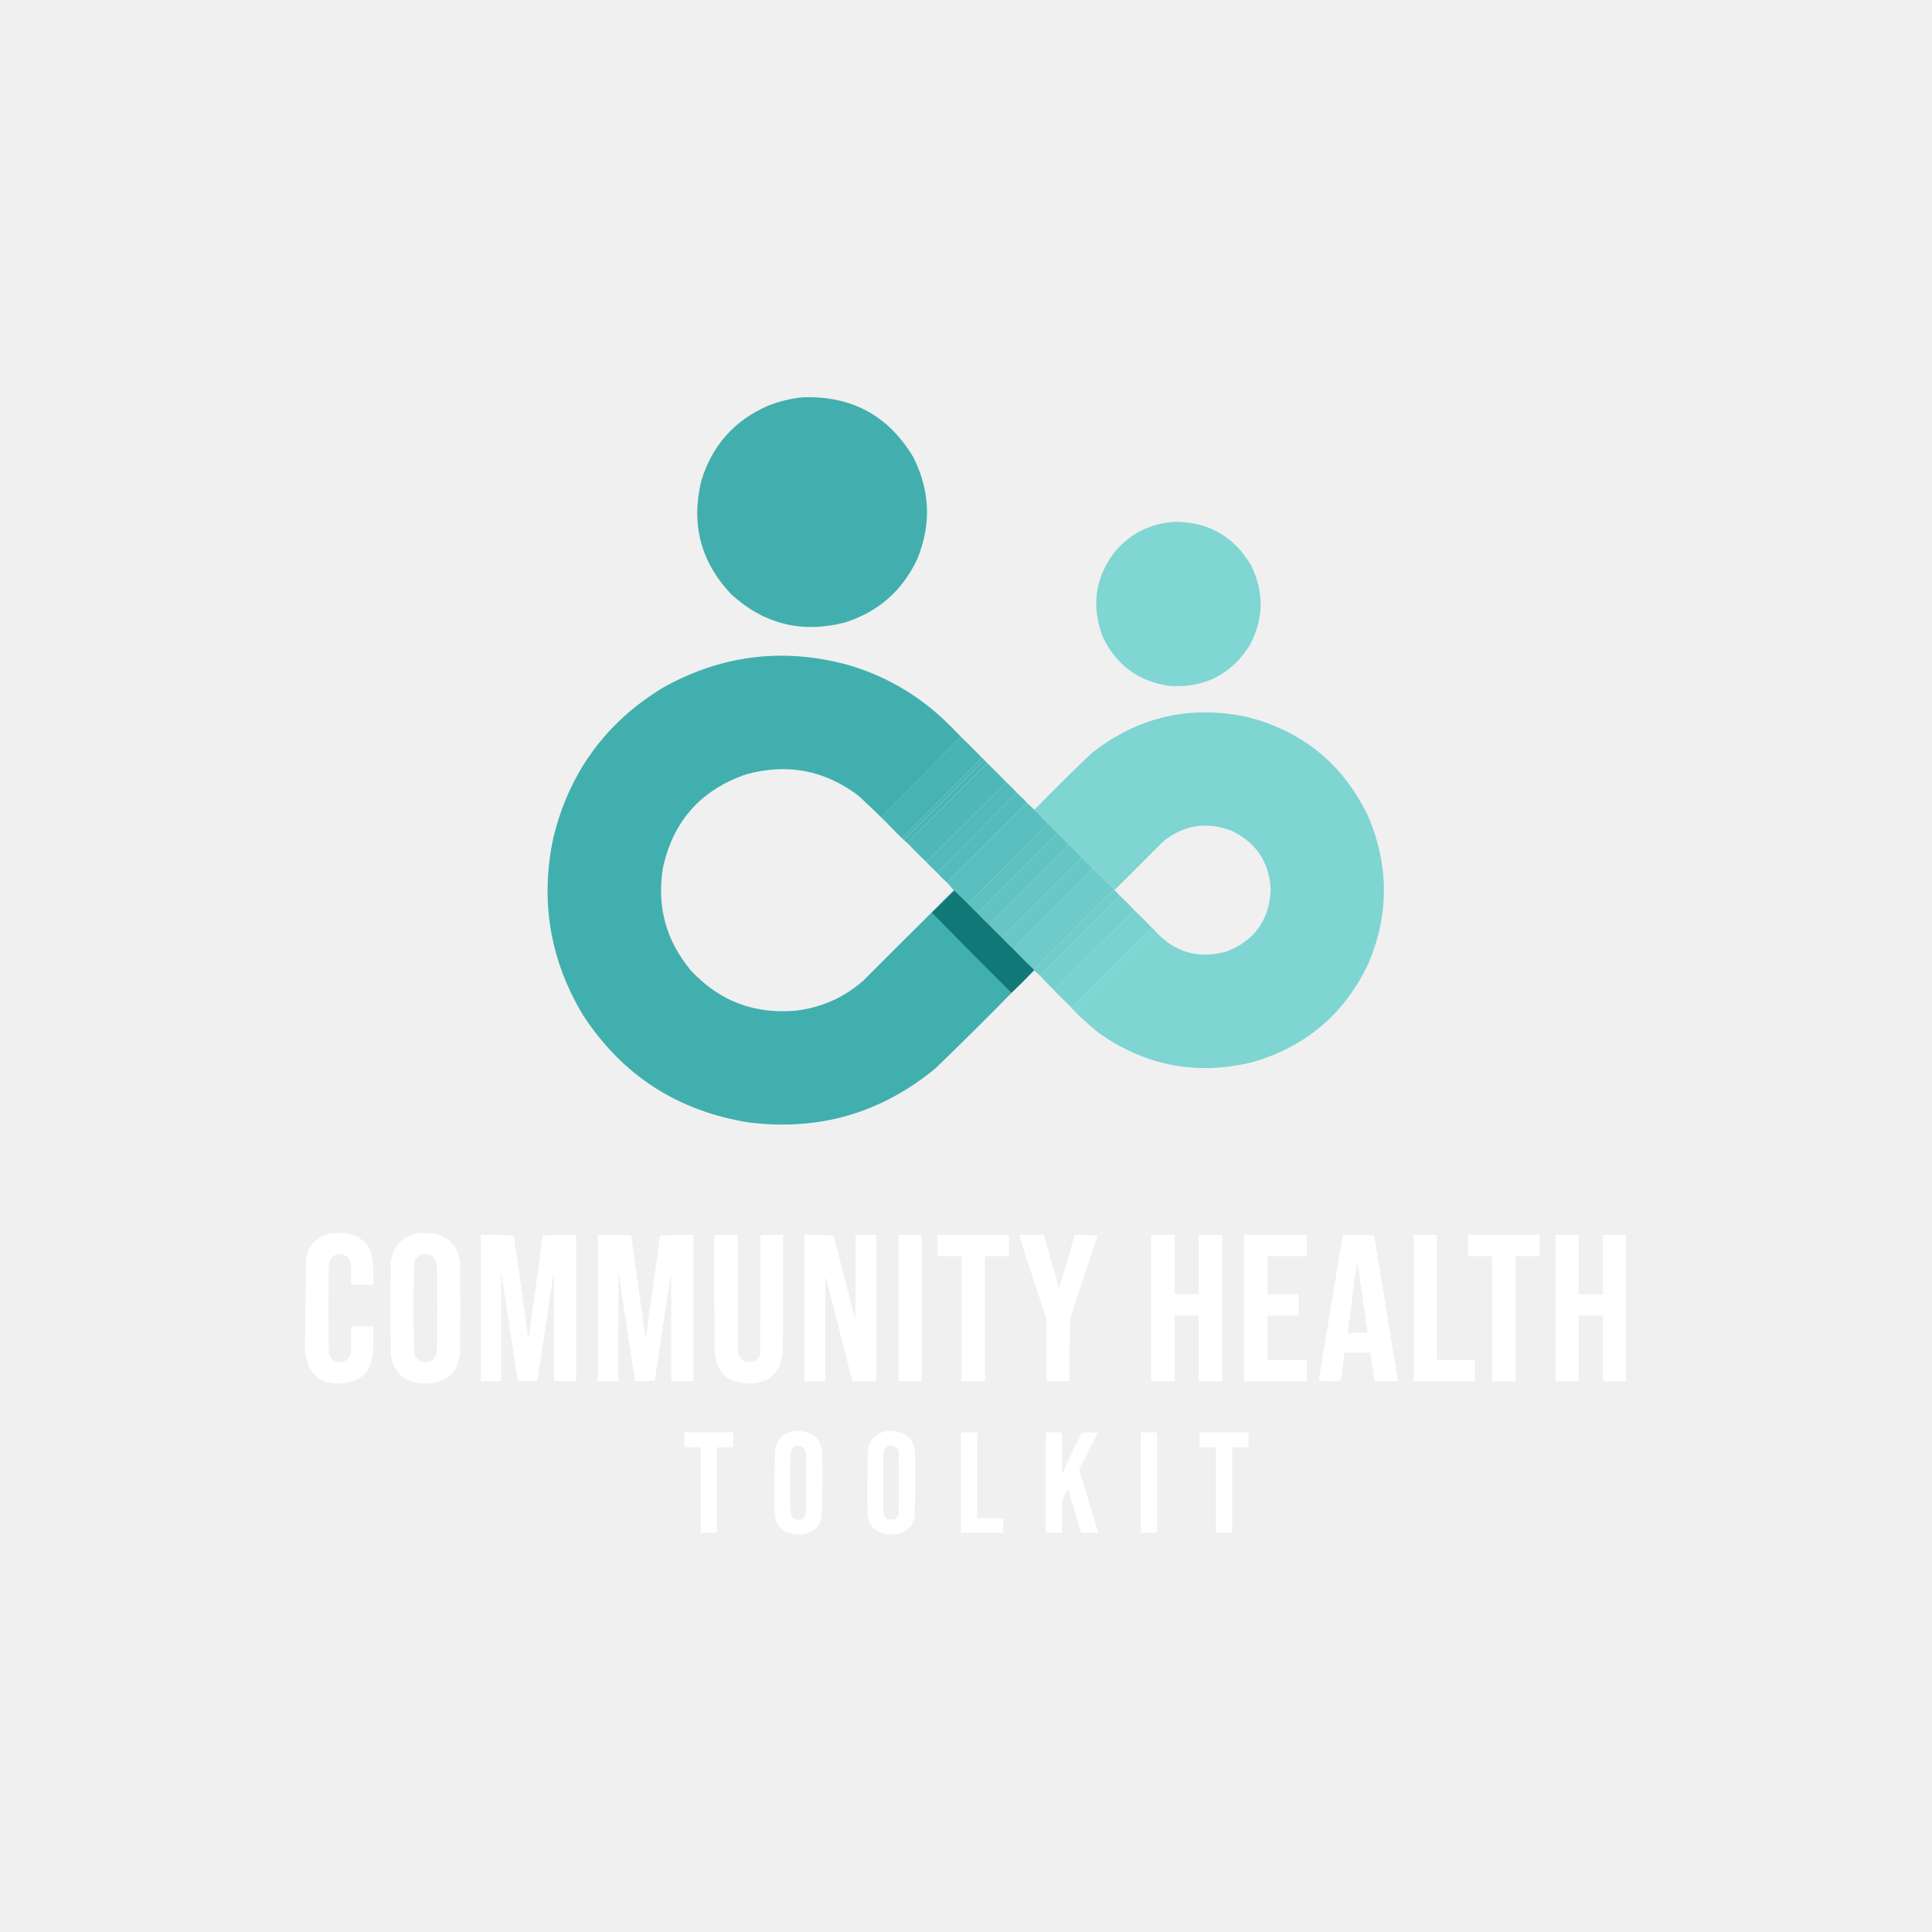
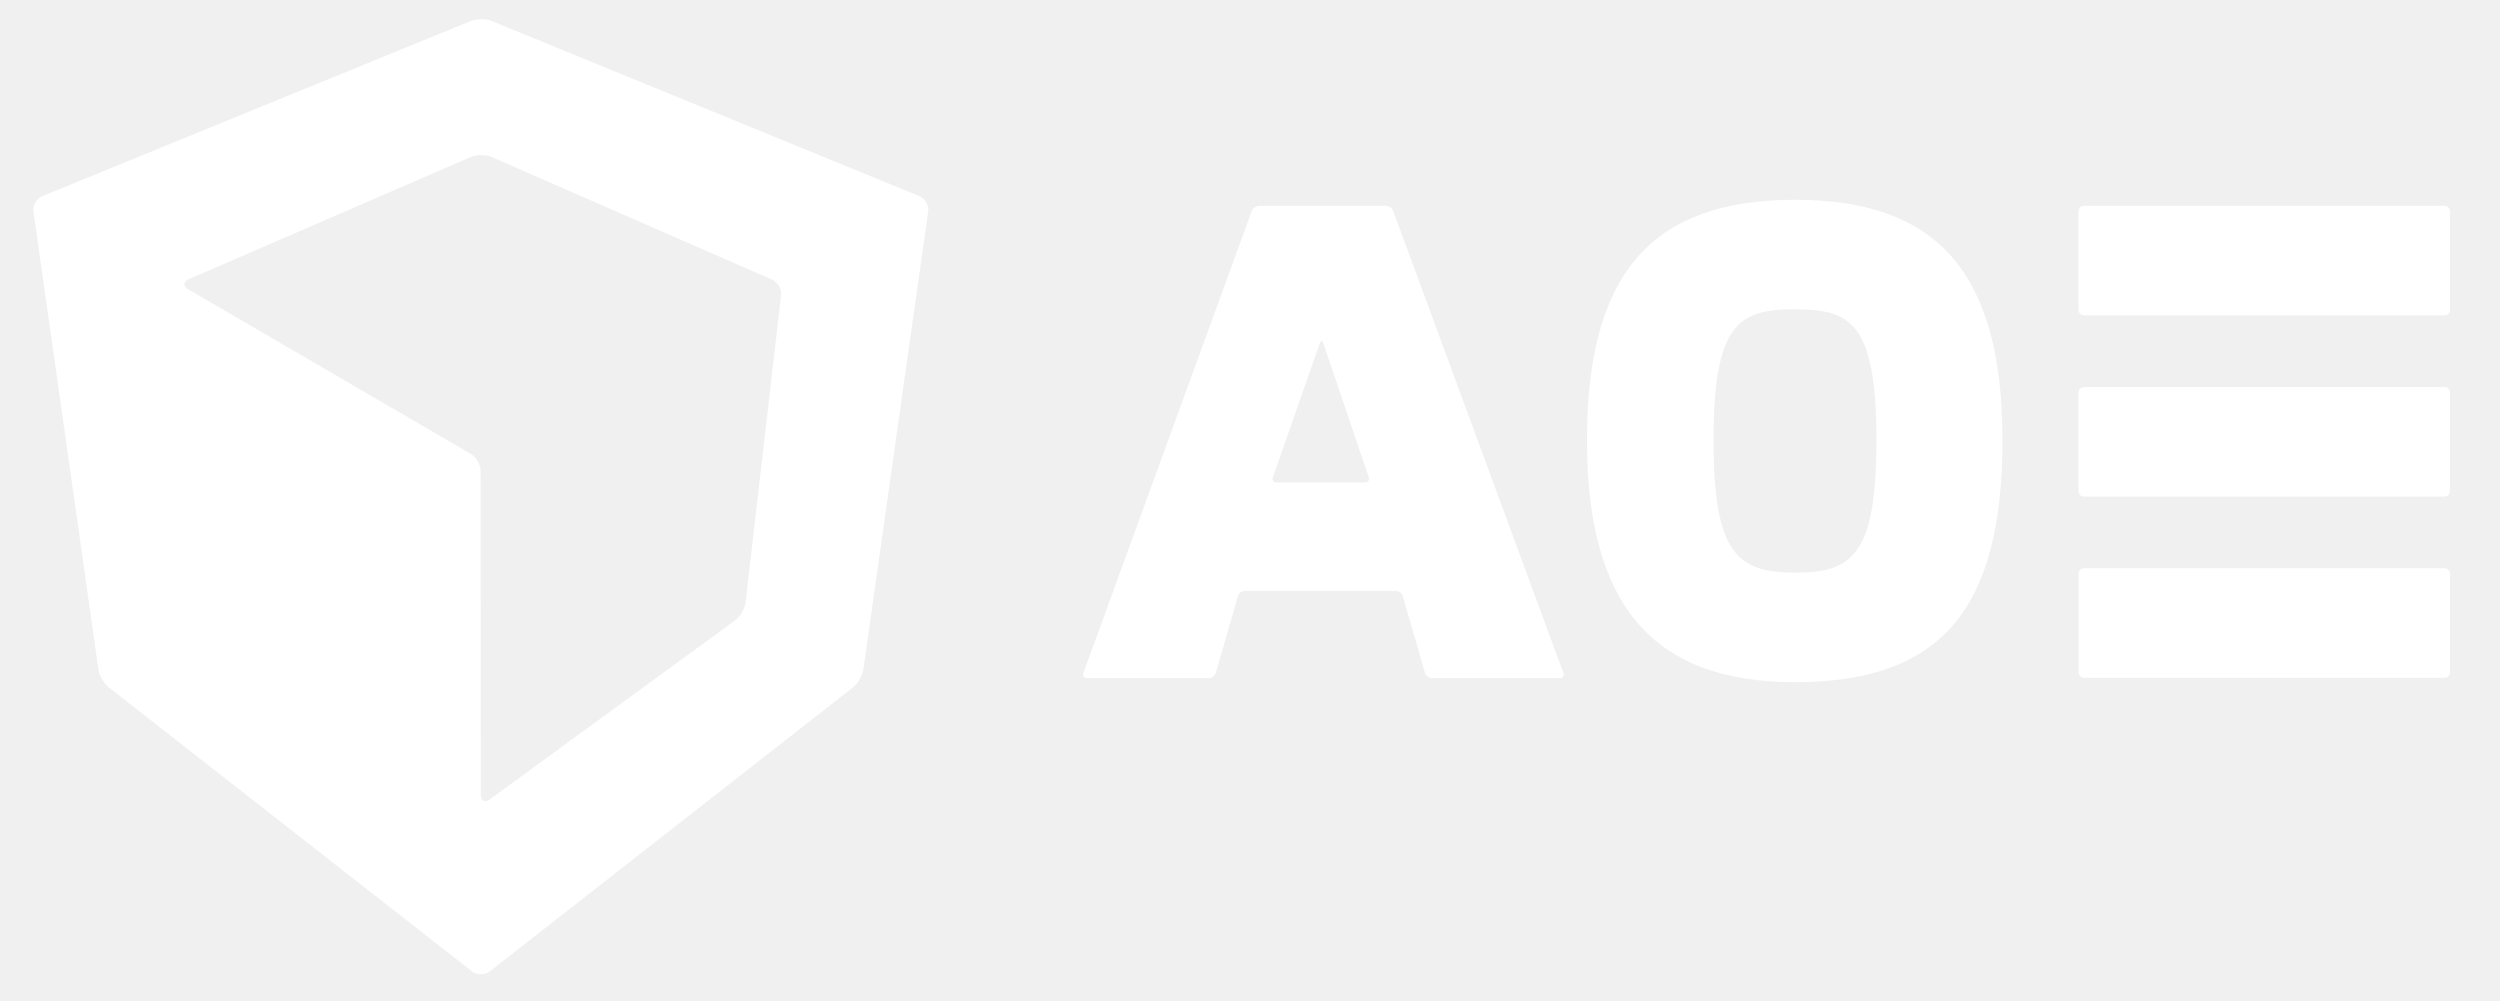
- <svg xmlns="http://www.w3.org/2000/svg" version="1.1" width="4267px" height="4267px" style="shape-rendering:geometricPrecision; text-rendering:geometricPrecision; image-rendering:optimizeQuality; fill-rule:evenodd; clip-rule:evenodd">
+ <svg xmlns="http://www.w3.org/2000/svg" width="100%" height="100%" viewBox="0 0 150 60" version="1.1" xml:space="preserve" style="fill-rule:evenodd;clip-rule:evenodd;stroke-linejoin:round;stroke-miterlimit:1.414;">
+   <rect id="ArtBoard1" x="0" y="0" width="150" height="60" style="fill:none;" />
  <g>
-     <path style="opacity:0.996" fill="#41afae" d="M 1772.5,877.5 C 1880.45,873.542 1961.95,917.542 2017,1009.5C 2054.25,1083.12 2057.25,1158.12 2026,1234.5C 1993.06,1304.77 1939.56,1351.6 1865.5,1375C 1770.16,1399.25 1686.5,1378.25 1614.5,1312C 1547.45,1240.64 1525.61,1157.14 1549,1061.5C 1572.77,983.732 1621.93,928.565 1696.5,896C 1721.13,886.343 1746.46,880.176 1772.5,877.5 Z" />
-   </g>
-   <g>
-     <path style="opacity:0.995" fill="#7ed6d2" d="M 2594.5,1152.5 C 2669.24,1152.6 2725.4,1184.6 2763,1248.5C 2792.32,1308.01 2791.32,1367.01 2760,1425.5C 2719.03,1489.9 2660.2,1519.74 2583.5,1515C 2515.1,1505.4 2465.93,1469.56 2436,1407.5C 2409.32,1338.93 2418.32,1275.59 2463,1217.5C 2497.73,1177.55 2541.56,1155.89 2594.5,1152.5 Z" />
-   </g>
-   <g>
-     <path style="opacity:0.996" fill="#41afaf" d="M 2122.5,1627.5 C 2064.03,1686.47 2005.37,1745.3 1946.5,1804C 1952.1,1809.09 1957.1,1814.59 1961.5,1820.5C 1939.98,1798.81 1917.98,1777.64 1895.5,1757C 1821.06,1701.05 1738.73,1685.38 1648.5,1710C 1547.89,1744.39 1486.39,1813.56 1464,1917.5C 1450.41,2002.5 1471.08,2077.83 1526,2143.5C 1588.74,2210.98 1666.24,2240.48 1758.5,2232C 1815.33,2225.08 1865,2202.74 1907.5,2165C 1957.37,2114.97 2007.37,2065.13 2057.5,2015.5C 2115.25,2074.75 2173.58,2133.58 2232.5,2192C 2233.09,2192.46 2233.76,2192.63 2234.5,2192.5C 2178.98,2249.19 2122.65,2305.02 2065.5,2360C 1945.71,2458.63 1808.38,2498.3 1653.5,2479C 1496.34,2453.73 1374.51,2374.9 1288,2242.5C 1214.58,2120.66 1192.58,1990 1222,1850.5C 1257.29,1705.63 1338.46,1594.8 1465.5,1518C 1597.55,1444.77 1736.22,1429.1 1881.5,1471C 1963.13,1496.62 2034.13,1539.29 2094.5,1599C 2104.04,1608.37 2113.37,1617.87 2122.5,1627.5 Z" />
-   </g>
-   <g>
-     <path style="opacity:0.996" fill="#7dd5d2" d="M 2355.5,2214.5 C 2360.11,2217.77 2364.44,2221.43 2368.5,2225.5C 2370.46,2227.96 2372.63,2230.3 2375,2232.5C 2433.7,2173.63 2492.53,2114.97 2551.5,2056.5C 2594.07,2103.29 2646.07,2118.46 2707.5,2102C 2770.02,2078.34 2803.02,2033.01 2806.5,1966C 2803.77,1905 2775.1,1861.33 2720.5,1835C 2666.22,1814.2 2616.22,1821.53 2570.5,1857C 2534.83,1892.67 2499.17,1928.33 2463.5,1964C 2462.55,1964.48 2461.55,1964.65 2460.5,1964.5C 2460.5,1963.83 2460.17,1963.5 2459.5,1963.5C 2459.5,1962.83 2459.17,1962.5 2458.5,1962.5C 2458.5,1961.83 2458.17,1961.5 2457.5,1961.5C 2457.5,1960.83 2457.17,1960.5 2456.5,1960.5C 2456.5,1959.83 2456.17,1959.5 2455.5,1959.5C 2455.5,1958.83 2455.17,1958.5 2454.5,1958.5C 2454.5,1957.83 2454.17,1957.5 2453.5,1957.5C 2453.5,1956.83 2453.17,1956.5 2452.5,1956.5C 2452.5,1955.83 2452.17,1955.5 2451.5,1955.5C 2451.5,1954.83 2451.17,1954.5 2450.5,1954.5C 2450.5,1953.83 2450.17,1953.5 2449.5,1953.5C 2449.5,1952.83 2449.17,1952.5 2448.5,1952.5C 2448.5,1951.83 2448.17,1951.5 2447.5,1951.5C 2447.5,1950.83 2447.17,1950.5 2446.5,1950.5C 2446.5,1949.83 2446.17,1949.5 2445.5,1949.5C 2445.5,1948.83 2445.17,1948.5 2444.5,1948.5C 2444.5,1947.83 2444.17,1947.5 2443.5,1947.5C 2443.5,1946.83 2443.17,1946.5 2442.5,1946.5C 2442.5,1945.83 2442.17,1945.5 2441.5,1945.5C 2441.5,1944.83 2441.17,1944.5 2440.5,1944.5C 2440.5,1943.83 2440.17,1943.5 2439.5,1943.5C 2439.5,1942.83 2439.17,1942.5 2438.5,1942.5C 2430.17,1934.5 2421.83,1926.5 2413.5,1918.5C 2405.83,1910.17 2397.83,1902.17 2389.5,1894.5C 2380.17,1884.5 2370.5,1874.83 2360.5,1865.5C 2352.5,1856.83 2344.17,1848.5 2335.5,1840.5C 2328.5,1832.83 2321.17,1825.5 2313.5,1818.5C 2303.83,1808.5 2294.17,1798.5 2284.5,1788.5C 2326.02,1745.81 2368.36,1703.98 2411.5,1663C 2512.44,1583.69 2626.11,1557.02 2752.5,1583C 2876.18,1614.06 2965.68,1686.89 3021,1801.5C 3067.96,1910.36 3068.29,2019.36 3022,2128.5C 2969.29,2239.53 2883.79,2312.03 2765.5,2346C 2644.3,2375.42 2532.63,2354.75 2430.5,2284C 2403.5,2263.17 2378.5,2240.01 2355.5,2214.5 Z" />
-   </g>
-   <g>
-     <path style="opacity:0.998" fill="#47b3b2" d="M 2122.5,1627.5 C 2138.17,1642.5 2153.5,1657.83 2168.5,1673.5C 2110.03,1732.47 2051.37,1791.3 1992.5,1850C 1994.04,1851.71 1995.7,1853.21 1997.5,1854.5C 1997.5,1855.17 1997.5,1855.83 1997.5,1856.5C 1985.17,1844.83 1973.17,1832.83 1961.5,1820.5C 1957.1,1814.59 1952.1,1809.09 1946.5,1804C 2005.37,1745.3 2064.03,1686.47 2122.5,1627.5 Z" />
-   </g>
-   <g>
-     <path style="opacity:0.998" fill="#4bb5b4" d="M 2168.5,1673.5 C 2170.5,1674.83 2172.17,1676.5 2173.5,1678.5C 2115.17,1737.5 2056.5,1796.17 1997.5,1854.5C 1995.7,1853.21 1994.04,1851.71 1992.5,1850C 2051.37,1791.3 2110.03,1732.47 2168.5,1673.5 Z" />
-   </g>
-   <g>
-     <path style="opacity:0.997" fill="#4bb5b4" d="M 2173.5,1678.5 C 2176.17,1680.5 2178.5,1682.83 2180.5,1685.5C 2121.5,1744.17 2062.5,1802.83 2003.5,1861.5C 2001.5,1859.83 1999.5,1858.17 1997.5,1856.5C 1997.5,1855.83 1997.5,1855.17 1997.5,1854.5C 2056.5,1796.17 2115.17,1737.5 2173.5,1678.5 Z" />
-   </g>
-   <g>
-     <path style="opacity:0.997" fill="#4eb7b7" d="M 2180.5,1685.5 C 2194.83,1699.17 2208.83,1713.17 2222.5,1727.5C 2163.5,1786.17 2104.5,1844.83 2045.5,1903.5C 2031.17,1889.83 2017.17,1875.83 2003.5,1861.5C 2062.5,1802.83 2121.5,1744.17 2180.5,1685.5 Z" />
-   </g>
-   <g>
-     <path style="opacity:0.997" fill="#53bab9" d="M 2222.5,1727.5 C 2230.5,1734.83 2238.17,1742.5 2245.5,1750.5C 2186.83,1809.5 2128.17,1868.5 2069.5,1927.5C 2061.17,1919.83 2053.17,1911.83 2045.5,1903.5C 2104.5,1844.83 2163.5,1786.17 2222.5,1727.5 Z" />
-   </g>
-   <g>
-     <path style="opacity:0.997" fill="#55bcbb" d="M 2245.5,1750.5 C 2253.5,1757.83 2261.17,1765.5 2268.5,1773.5C 2209.5,1832.17 2150.5,1890.83 2091.5,1949.5C 2083.83,1942.5 2076.5,1935.17 2069.5,1927.5C 2128.17,1868.5 2186.83,1809.5 2245.5,1750.5 Z" />
-   </g>
-   <g>
-     <path style="opacity:0.999" fill="#5abfbe" d="M 2268.5,1773.5 C 2273.83,1778.5 2279.17,1783.5 2284.5,1788.5C 2294.17,1798.5 2303.83,1808.5 2313.5,1818.5C 2255.92,1877.58 2197.75,1936.25 2139,1994.5C 2138.54,1995.09 2138.37,1995.76 2138.5,1996.5C 2128.17,1986.5 2117.83,1976.5 2107.5,1966.5C 2107.17,1966.5 2106.83,1966.5 2106.5,1966.5C 2101.89,1960.56 2096.89,1954.89 2091.5,1949.5C 2150.5,1890.83 2209.5,1832.17 2268.5,1773.5 Z" />
-   </g>
-   <g>
-     <path style="opacity:1" fill="#5ec2c0" d="M 2313.5,1818.5 C 2321.17,1825.5 2328.5,1832.83 2335.5,1840.5C 2276.83,1899.5 2218.17,1958.5 2159.5,2017.5C 2152.17,2010.83 2145.17,2003.83 2138.5,1996.5C 2138.37,1995.76 2138.54,1995.09 2139,1994.5C 2197.75,1936.25 2255.92,1877.58 2313.5,1818.5 Z" />
-   </g>
-   <g>
-     <path style="opacity:0.999" fill="#61c3c2" d="M 2335.5,1840.5 C 2344.17,1848.5 2352.5,1856.83 2360.5,1865.5C 2301.12,1923.88 2242.45,1982.88 2184.5,2042.5C 2175.83,2034.5 2167.5,2026.17 2159.5,2017.5C 2218.17,1958.5 2276.83,1899.5 2335.5,1840.5 Z" />
-   </g>
-   <g>
-     <path style="opacity:0.998" fill="#65c6c4" d="M 2360.5,1865.5 C 2370.5,1874.83 2380.17,1884.5 2389.5,1894.5C 2330.12,1952.88 2271.45,2011.88 2213.5,2071.5C 2203.5,2062.17 2193.83,2052.5 2184.5,2042.5C 2242.45,1982.88 2301.12,1923.88 2360.5,1865.5 Z" />
-   </g>
-   <g>
-     <path style="opacity:0.998" fill="#68c8c6" d="M 2389.5,1894.5 C 2397.83,1902.17 2405.83,1910.17 2413.5,1918.5C 2354.83,1977.5 2296.17,2036.5 2237.5,2095.5C 2229.17,2087.83 2221.17,2079.83 2213.5,2071.5C 2271.45,2011.88 2330.12,1952.88 2389.5,1894.5 Z" />
-   </g>
-   <g>
-     <path style="opacity:0.998" fill="#6dcbc9" d="M 2413.5,1918.5 C 2421.83,1926.5 2430.17,1934.5 2438.5,1942.5C 2439.17,1942.5 2439.5,1942.83 2439.5,1943.5C 2440.17,1943.5 2440.5,1943.83 2440.5,1944.5C 2441.17,1944.5 2441.5,1944.83 2441.5,1945.5C 2442.17,1945.5 2442.5,1945.83 2442.5,1946.5C 2443.17,1946.5 2443.5,1946.83 2443.5,1947.5C 2444.17,1947.5 2444.5,1947.83 2444.5,1948.5C 2445.17,1948.5 2445.5,1948.83 2445.5,1949.5C 2446.17,1949.5 2446.5,1949.83 2446.5,1950.5C 2447.17,1950.5 2447.5,1950.83 2447.5,1951.5C 2448.17,1951.5 2448.5,1951.83 2448.5,1952.5C 2449.17,1952.5 2449.5,1952.83 2449.5,1953.5C 2450.17,1953.5 2450.5,1953.83 2450.5,1954.5C 2451.17,1954.5 2451.5,1954.83 2451.5,1955.5C 2452.17,1955.5 2452.5,1955.83 2452.5,1956.5C 2453.17,1956.5 2453.5,1956.83 2453.5,1957.5C 2454.17,1957.5 2454.5,1957.83 2454.5,1958.5C 2455.17,1958.5 2455.5,1958.83 2455.5,1959.5C 2456.17,1959.5 2456.5,1959.83 2456.5,1960.5C 2457.17,1960.5 2457.5,1960.83 2457.5,1961.5C 2458.17,1961.5 2458.5,1961.83 2458.5,1962.5C 2459.17,1962.5 2459.5,1962.83 2459.5,1963.5C 2459.5,1963.83 2459.5,1964.17 2459.5,1964.5C 2400.83,2023.5 2342.17,2082.5 2283.5,2141.5C 2267.83,2126.5 2252.5,2111.17 2237.5,2095.5C 2296.17,2036.5 2354.83,1977.5 2413.5,1918.5 Z" />
-   </g>
-   <g>
-     <path style="opacity:0.997" fill="#71cdcb" d="M 2459.5,1964.5 C 2459.83,1964.5 2460.17,1964.5 2460.5,1964.5C 2464.83,1969.17 2469.17,1973.83 2473.5,1978.5C 2414.5,2037.17 2355.5,2095.83 2296.5,2154.5C 2292.44,2150.43 2288.11,2146.77 2283.5,2143.5C 2283.5,2142.83 2283.5,2142.17 2283.5,2141.5C 2342.17,2082.5 2400.83,2023.5 2459.5,1964.5 Z" />
-   </g>
-   <g>
-     <path style="opacity:1" fill="#117878" d="M 2107.5,1966.5 C 2117.83,1976.5 2128.17,1986.5 2138.5,1996.5C 2145.17,2003.83 2152.17,2010.83 2159.5,2017.5C 2167.5,2026.17 2175.83,2034.5 2184.5,2042.5C 2193.83,2052.5 2203.5,2062.17 2213.5,2071.5C 2221.17,2079.83 2229.17,2087.83 2237.5,2095.5C 2252.5,2111.17 2267.83,2126.5 2283.5,2141.5C 2283.5,2142.17 2283.5,2142.83 2283.5,2143.5C 2267.5,2160.17 2251.17,2176.5 2234.5,2192.5C 2233.76,2192.63 2233.09,2192.46 2232.5,2192C 2173.58,2133.58 2115.25,2074.75 2057.5,2015.5C 2074.78,1999.89 2091.45,1983.55 2107.5,1966.5 Z" />
-   </g>
-   <g>
-     <path style="opacity:0.997" fill="#74cfcd" d="M 2473.5,1978.5 C 2484.5,1988.83 2495.17,1999.5 2505.5,2010.5C 2446.53,2068.97 2387.7,2127.63 2329,2186.5C 2326.56,2183.55 2323.73,2181.22 2320.5,2179.5C 2312.5,2171.17 2304.5,2162.83 2296.5,2154.5C 2355.5,2095.83 2414.5,2037.17 2473.5,1978.5 Z" />
-   </g>
-   <g>
-     <path style="opacity:0.996" fill="#238c8c" d="M 2106.5,1966.5 C 2106.83,1966.5 2107.17,1966.5 2107.5,1966.5C 2091.45,1983.55 2074.78,1999.89 2057.5,2015.5C 2073.5,1998.83 2089.83,1982.5 2106.5,1966.5 Z" />
-   </g>
-   <g>
-     <path style="opacity:0.998" fill="#79d2d0" d="M 2505.5,2010.5 C 2518.83,2023.17 2531.83,2036.17 2544.5,2049.5C 2486.17,2108.5 2427.5,2167.17 2368.5,2225.5C 2364.44,2221.43 2360.11,2217.77 2355.5,2214.5C 2343.5,2203.17 2331.83,2191.5 2320.5,2179.5C 2323.73,2181.22 2326.56,2183.55 2329,2186.5C 2387.7,2127.63 2446.53,2068.97 2505.5,2010.5 Z" />
-   </g>
-   <g>
-     <path style="opacity:0.998" fill="#7cd5d1" d="M 2544.5,2049.5 C 2547.17,2051.5 2549.5,2053.83 2551.5,2056.5C 2492.53,2114.97 2433.7,2173.63 2375,2232.5C 2372.63,2230.3 2370.46,2227.96 2368.5,2225.5C 2427.5,2167.17 2486.17,2108.5 2544.5,2049.5 Z" />
-   </g>
-   <g>
-     <path style="opacity:0.984" fill="#fefffe" d="M 733.5,2723.5 C 743.839,2723.33 754.172,2723.5 764.5,2724C 799.295,2729.8 818.795,2750.3 823,2785.5C 824.32,2802.81 824.82,2820.14 824.5,2837.5C 808.167,2837.5 791.833,2837.5 775.5,2837.5C 775.667,2823.16 775.5,2808.83 775,2794.5C 771.832,2773.7 759.999,2766.2 739.5,2772C 731.101,2776.62 726.601,2783.78 726,2793.5C 725.333,2857.5 725.333,2921.5 726,2985.5C 728.453,3002.49 738.286,3009.99 755.5,3008C 767.78,3005.05 774.28,2997.21 775,2984.5C 775.5,2966.17 775.667,2947.84 775.5,2929.5C 791.833,2929.5 808.167,2929.5 824.5,2929.5C 824.667,2946.84 824.5,2964.17 824,2981.5C 821.8,3029.37 796.8,3054.03 749,3055.5C 711.498,3056.45 687.498,3039.12 677,3003.5C 675.275,2994.35 674.109,2985.19 673.5,2976C 674.019,2910.54 674.853,2845.04 676,2779.5C 682.262,2747.4 701.429,2728.74 733.5,2723.5 Z" />
-   </g>
-   <g>
-     <path style="opacity:0.99" fill="#fefffe" d="M 923.5,2723.5 C 936.213,2723.13 948.88,2723.63 961.5,2725C 994.293,2733.47 1012.46,2754.64 1016,2788.5C 1016.67,2855.83 1016.67,2923.17 1016,2990.5C 1010.86,3029.64 988.691,3051.14 949.5,3055C 928.306,3057.3 908.64,3052.96 890.5,3042C 873.864,3028.57 864.697,3011.07 863,2989.5C 862.333,2922.83 862.333,2856.17 863,2789.5C 867.141,2752.54 887.308,2730.54 923.5,2723.5 Z M 931.5,2770.5 C 951.432,2767.28 962.598,2775.61 965,2795.5C 965.667,2858.17 965.667,2920.83 965,2983.5C 961.235,3005.14 948.735,3012.64 927.5,3006C 918.746,3000.34 914.246,2992.17 914,2981.5C 913.333,2919.83 913.333,2858.17 914,2796.5C 914.165,2783.79 919.998,2775.13 931.5,2770.5 Z" />
-   </g>
-   <g>
-     <path style="opacity:0.984" fill="#fefffe" d="M 1061.5,2727.5 C 1086.23,2726.85 1110.73,2727.52 1135,2729.5C 1145.5,2805.52 1156.17,2881.52 1167,2957.5C 1177.57,2881.15 1188.24,2804.82 1199,2728.5C 1223.43,2727.51 1247.93,2727.17 1272.5,2727.5C 1272.5,2835.17 1272.5,2942.83 1272.5,3050.5C 1256.17,3050.5 1239.83,3050.5 1223.5,3050.5C 1223.67,2970.5 1223.5,2890.5 1223,2810.5C 1211,2889.83 1199,2969.17 1187,3048.5C 1179.9,3049.81 1172.57,3050.48 1165,3050.5C 1157.43,3050.48 1150.1,3049.81 1143,3048.5C 1131.09,2968.82 1119.09,2889.15 1107,2809.5C 1106.5,2889.83 1106.33,2970.17 1106.5,3050.5C 1091.5,3050.5 1076.5,3050.5 1061.5,3050.5C 1061.5,2942.83 1061.5,2835.17 1061.5,2727.5 Z" />
-   </g>
-   <g>
-     <path style="opacity:0.981" fill="#fefffe" d="M 1320.5,2727.5 C 1345.07,2727.17 1369.57,2727.51 1394,2728.5C 1404.57,2804.85 1415.24,2881.18 1426,2957.5C 1436.76,2881.18 1447.43,2804.85 1458,2728.5C 1482.43,2727.51 1506.93,2727.17 1531.5,2727.5C 1531.5,2835.17 1531.5,2942.83 1531.5,3050.5C 1515.17,3050.5 1498.83,3050.5 1482.5,3050.5C 1482.67,2970.83 1482.5,2891.17 1482,2811.5C 1470,2890.83 1458,2970.17 1446,3049.5C 1431.58,3050.49 1417.08,3050.82 1402.5,3050.5C 1390.34,2970.18 1378.17,2889.85 1366,2809.5C 1365.5,2889.83 1365.33,2970.17 1365.5,3050.5C 1350.5,3050.5 1335.5,3050.5 1320.5,3050.5C 1320.5,2942.83 1320.5,2835.17 1320.5,2727.5 Z" />
-   </g>
-   <g>
-     <path style="opacity:0.979" fill="#fefffe" d="M 1577.5,2727.5 C 1594.83,2727.5 1612.17,2727.5 1629.5,2727.5C 1629.33,2813.5 1629.5,2899.5 1630,2985.5C 1633.67,3004.1 1644.84,3011.26 1663.5,3007C 1672.53,3004.12 1677.7,2997.96 1679,2988.5C 1679.5,2901.5 1679.67,2814.5 1679.5,2727.5C 1696.17,2727.5 1712.83,2727.5 1729.5,2727.5C 1729.67,2814.83 1729.5,2902.17 1729,2989.5C 1722.98,3033.35 1697.82,3055.35 1653.5,3055.5C 1605.46,3054.29 1580.29,3029.62 1578,2981.5C 1577.5,2896.83 1577.33,2812.17 1577.5,2727.5 Z" />
-   </g>
-   <g>
-     <path style="opacity:0.985" fill="#fefffe" d="M 1776.5,2727.5 C 1798.08,2727.17 1819.58,2727.51 1841,2728.5C 1857,2791.17 1873,2853.83 1889,2916.5C 1889.5,2853.5 1889.67,2790.5 1889.5,2727.5C 1904.83,2727.5 1920.17,2727.5 1935.5,2727.5C 1935.5,2835.17 1935.5,2942.83 1935.5,3050.5C 1917.83,3050.5 1900.17,3050.5 1882.5,3050.5C 1862.98,2973.1 1843.15,2895.77 1823,2818.5C 1822.5,2895.83 1822.33,2973.17 1822.5,3050.5C 1807.17,3050.5 1791.83,3050.5 1776.5,3050.5C 1776.5,2942.83 1776.5,2835.17 1776.5,2727.5 Z" />
-   </g>
-   <g>
-     <path style="opacity:0.998" fill="#fefffe" d="M 1984.5,2727.5 C 2001.5,2727.5 2018.5,2727.5 2035.5,2727.5C 2035.5,2835.17 2035.5,2942.83 2035.5,3050.5C 2018.5,3050.5 2001.5,3050.5 1984.5,3050.5C 1984.5,2942.83 1984.5,2835.17 1984.5,2727.5 Z" />
-   </g>
-   <g>
-     <path style="opacity:0.977" fill="#fefffe" d="M 2070.5,2727.5 C 2123.17,2727.5 2175.83,2727.5 2228.5,2727.5C 2228.5,2743.17 2228.5,2758.83 2228.5,2774.5C 2210.83,2774.5 2193.17,2774.5 2175.5,2774.5C 2175.5,2866.5 2175.5,2958.5 2175.5,3050.5C 2158.17,3050.5 2140.83,3050.5 2123.5,3050.5C 2123.5,2958.5 2123.5,2866.5 2123.5,2774.5C 2105.83,2774.5 2088.17,2774.5 2070.5,2774.5C 2070.5,2758.83 2070.5,2743.17 2070.5,2727.5 Z" />
-   </g>
-   <g>
-     <path style="opacity:0.984" fill="#fefffe" d="M 2250.5,2727.5 C 2268.83,2727.5 2287.17,2727.5 2305.5,2727.5C 2316.51,2766.52 2327.67,2805.52 2339,2844.5C 2351.27,2805.77 2362.77,2766.77 2373.5,2727.5C 2390.51,2727.17 2407.51,2727.5 2424.5,2728.5C 2403.7,2790.07 2383.2,2851.73 2363,2913.5C 2362.5,2959.17 2362.33,3004.83 2362.5,3050.5C 2345.5,3050.5 2328.5,3050.5 2311.5,3050.5C 2311.67,3004.5 2311.5,2958.5 2311,2912.5C 2290.52,2850.9 2270.36,2789.24 2250.5,2727.5 Z" />
-   </g>
-   <g>
-     <path style="opacity:0.979" fill="#fefffe" d="M 2542.5,2727.5 C 2559.83,2727.5 2577.17,2727.5 2594.5,2727.5C 2594.5,2771.17 2594.5,2814.83 2594.5,2858.5C 2612.17,2858.5 2629.83,2858.5 2647.5,2858.5C 2647.5,2814.83 2647.5,2771.17 2647.5,2727.5C 2664.83,2727.5 2682.17,2727.5 2699.5,2727.5C 2699.5,2835.17 2699.5,2942.83 2699.5,3050.5C 2682.17,3050.5 2664.83,3050.5 2647.5,3050.5C 2647.5,3002.17 2647.5,2953.83 2647.5,2905.5C 2629.83,2905.5 2612.17,2905.5 2594.5,2905.5C 2594.5,2953.83 2594.5,3002.17 2594.5,3050.5C 2577.17,3050.5 2559.83,3050.5 2542.5,3050.5C 2542.5,2942.83 2542.5,2835.17 2542.5,2727.5 Z" />
-   </g>
-   <g>
-     <path style="opacity:0.982" fill="#fefffe" d="M 2747.5,2727.5 C 2793.83,2727.5 2840.17,2727.5 2886.5,2727.5C 2886.5,2743.17 2886.5,2758.83 2886.5,2774.5C 2857.5,2774.5 2828.5,2774.5 2799.5,2774.5C 2799.5,2802.5 2799.5,2830.5 2799.5,2858.5C 2822.5,2858.5 2845.5,2858.5 2868.5,2858.5C 2868.5,2874.17 2868.5,2889.83 2868.5,2905.5C 2845.5,2905.5 2822.5,2905.5 2799.5,2905.5C 2799.5,2938.17 2799.5,2970.83 2799.5,3003.5C 2828.5,3003.5 2857.5,3003.5 2886.5,3003.5C 2886.5,3019.17 2886.5,3034.83 2886.5,3050.5C 2840.17,3050.5 2793.83,3050.5 2747.5,3050.5C 2747.5,2942.83 2747.5,2835.17 2747.5,2727.5 Z" />
-   </g>
-   <g>
-     <path style="opacity:0.984" fill="#fefffe" d="M 2965.5,2727.5 C 2988.74,2727.17 3011.91,2727.51 3035,2728.5C 3052.39,2835.86 3069.89,2943.2 3087.5,3050.5C 3070.17,3050.5 3052.83,3050.5 3035.5,3050.5C 3032.59,3029.48 3029.59,3008.48 3026.5,2987.5C 3007.5,2987.5 2988.5,2987.5 2969.5,2987.5C 2966.9,3008.19 2964.07,3028.85 2961,3049.5C 2944.9,3050.82 2928.73,3050.82 2912.5,3049.5C 2930.17,2942.16 2947.83,2834.83 2965.5,2727.5 Z M 2997.5,2785.5 C 3005.52,2837.98 3013.19,2890.65 3020.5,2943.5C 3005.83,2943.5 2991.17,2943.5 2976.5,2943.5C 2983.5,2890.83 2990.5,2838.17 2997.5,2785.5 Z" />
-   </g>
-   <g>
-     <path style="opacity:0.995" fill="#fefffe" d="M 3122.5,2727.5 C 3139.5,2727.5 3156.5,2727.5 3173.5,2727.5C 3173.5,2819.5 3173.5,2911.5 3173.5,3003.5C 3201.5,3003.5 3229.5,3003.5 3257.5,3003.5C 3257.5,3019.17 3257.5,3034.83 3257.5,3050.5C 3212.5,3050.5 3167.5,3050.5 3122.5,3050.5C 3122.5,2942.83 3122.5,2835.17 3122.5,2727.5 Z" />
-   </g>
-   <g>
-     <path style="opacity:0.979" fill="#fefffe" d="M 3242.5,2727.5 C 3295.17,2727.5 3347.83,2727.5 3400.5,2727.5C 3400.5,2743.17 3400.5,2758.83 3400.5,2774.5C 3382.83,2774.5 3365.17,2774.5 3347.5,2774.5C 3347.5,2866.5 3347.5,2958.5 3347.5,3050.5C 3330.17,3050.5 3312.83,3050.5 3295.5,3050.5C 3295.5,2958.5 3295.5,2866.5 3295.5,2774.5C 3277.83,2774.5 3260.17,2774.5 3242.5,2774.5C 3242.5,2758.83 3242.5,2743.17 3242.5,2727.5 Z" />
-   </g>
-   <g>
-     <path style="opacity:0.993" fill="#fefffe" d="M 3435.5,2727.5 C 3452.5,2727.5 3469.5,2727.5 3486.5,2727.5C 3486.5,2771.17 3486.5,2814.83 3486.5,2858.5C 3504.5,2858.5 3522.5,2858.5 3540.5,2858.5C 3540.5,2814.83 3540.5,2771.17 3540.5,2727.5C 3557.5,2727.5 3574.5,2727.5 3591.5,2727.5C 3591.5,2835.17 3591.5,2942.83 3591.5,3050.5C 3574.5,3050.5 3557.5,3050.5 3540.5,3050.5C 3540.5,3002.17 3540.5,2953.83 3540.5,2905.5C 3522.5,2905.5 3504.5,2905.5 3486.5,2905.5C 3486.5,2953.83 3486.5,3002.17 3486.5,3050.5C 3469.5,3050.5 3452.5,3050.5 3435.5,3050.5C 3435.5,2942.83 3435.5,2835.17 3435.5,2727.5 Z" />
-   </g>
-   <g>
-     <path style="opacity:0.98" fill="#fefffe" d="M 1756.5,3160.5 C 1771.77,3159.32 1785.77,3162.82 1798.5,3171C 1809.28,3180.73 1815.11,3192.9 1816,3207.5C 1816.97,3254.86 1816.63,3302.19 1815,3349.5C 1810.7,3371.46 1797.54,3384.3 1775.5,3388C 1760.02,3390.42 1745.35,3388.08 1731.5,3381C 1719.7,3372.52 1712.87,3361.02 1711,3346.5C 1710.02,3297.13 1710.36,3247.8 1712,3198.5C 1718.09,3175.58 1732.92,3162.91 1756.5,3160.5 Z M 1757.5,3193.5 C 1769.51,3191.24 1777.01,3195.91 1780,3207.5C 1780.67,3252.5 1780.67,3297.5 1780,3342.5C 1778.28,3351.87 1772.61,3356.54 1763,3356.5C 1752.69,3355.52 1747.02,3349.85 1746,3339.5C 1745.33,3296.5 1745.33,3253.5 1746,3210.5C 1746.59,3202.44 1750.43,3196.78 1757.5,3193.5 Z" />
-   </g>
-   <g>
-     <path style="opacity:0.98" fill="#fefffe" d="M 1961.5,3160.5 C 1976.77,3159.32 1990.77,3162.82 2003.5,3171C 2014.28,3180.73 2020.11,3192.9 2021,3207.5C 2021.97,3254.86 2021.63,3302.19 2020,3349.5C 2015.7,3371.46 2002.54,3384.3 1980.5,3388C 1965.02,3390.42 1950.35,3388.08 1936.5,3381C 1924.7,3372.52 1917.87,3361.02 1916,3346.5C 1915.02,3297.13 1915.36,3247.8 1917,3198.5C 1923.09,3175.58 1937.92,3162.91 1961.5,3160.5 Z M 1962.5,3193.5 C 1974.51,3191.24 1982.01,3195.91 1985,3207.5C 1985.67,3252.5 1985.67,3297.5 1985,3342.5C 1983.28,3351.87 1977.61,3356.54 1968,3356.5C 1957.69,3355.52 1952.02,3349.85 1951,3339.5C 1950.33,3296.5 1950.33,3253.5 1951,3210.5C 1951.59,3202.44 1955.43,3196.78 1962.5,3193.5 Z" />
-   </g>
-   <g>
-     <path style="opacity:0.968" fill="#fefffe" d="M 1511.5,3163.5 C 1547.5,3163.5 1583.5,3163.5 1619.5,3163.5C 1619.5,3174.5 1619.5,3185.5 1619.5,3196.5C 1607.5,3196.5 1595.5,3196.5 1583.5,3196.5C 1583.5,3259.5 1583.5,3322.5 1583.5,3385.5C 1571.5,3385.5 1559.5,3385.5 1547.5,3385.5C 1547.5,3322.5 1547.5,3259.5 1547.5,3196.5C 1535.5,3196.5 1523.5,3196.5 1511.5,3196.5C 1511.5,3185.5 1511.5,3174.5 1511.5,3163.5 Z" />
-   </g>
-   <g>
-     <path style="opacity:0.972" fill="#fefffe" d="M 2122.5,3163.5 C 2134.5,3163.5 2146.5,3163.5 2158.5,3163.5C 2158.5,3226.83 2158.5,3290.17 2158.5,3353.5C 2177.5,3353.5 2196.5,3353.5 2215.5,3353.5C 2215.5,3364.17 2215.5,3374.83 2215.5,3385.5C 2184.5,3385.5 2153.5,3385.5 2122.5,3385.5C 2122.5,3311.5 2122.5,3237.5 2122.5,3163.5 Z" />
-   </g>
-   <g>
-     <path style="opacity:0.97" fill="#fefffe" d="M 2309.5,3163.5 C 2321.5,3163.5 2333.5,3163.5 2345.5,3163.5C 2345.33,3193.84 2345.5,3224.17 2346,3254.5C 2359.89,3224.38 2374.06,3194.38 2388.5,3164.5C 2400.5,3163.17 2412.5,3163.17 2424.5,3164.5C 2410.95,3191.76 2397.29,3218.93 2383.5,3246C 2397.31,3292.42 2411.31,3338.75 2425.5,3385C 2412.84,3385.5 2400.17,3385.67 2387.5,3385.5C 2378.16,3353.14 2368.66,3320.81 2359,3288.5C 2354.67,3297.17 2350.33,3305.83 2346,3314.5C 2345.5,3338.16 2345.33,3361.83 2345.5,3385.5C 2333.5,3385.5 2321.5,3385.5 2309.5,3385.5C 2309.5,3311.5 2309.5,3237.5 2309.5,3163.5 Z" />
-   </g>
-   <g>
-     <path style="opacity:0.968" fill="#fefffe" d="M 2519.5,3163.5 C 2531.5,3163.5 2543.5,3163.5 2555.5,3163.5C 2555.5,3237.5 2555.5,3311.5 2555.5,3385.5C 2543.5,3385.5 2531.5,3385.5 2519.5,3385.5C 2519.5,3311.5 2519.5,3237.5 2519.5,3163.5 Z" />
-   </g>
-   <g>
-     <path style="opacity:0.968" fill="#fefffe" d="M 2649.5,3163.5 C 2685.5,3163.5 2721.5,3163.5 2757.5,3163.5C 2757.5,3174.5 2757.5,3185.5 2757.5,3196.5C 2745.5,3196.5 2733.5,3196.5 2721.5,3196.5C 2721.5,3259.5 2721.5,3322.5 2721.5,3385.5C 2709.5,3385.5 2697.5,3385.5 2685.5,3385.5C 2685.5,3322.5 2685.5,3259.5 2685.5,3196.5C 2673.5,3196.5 2661.5,3196.5 2649.5,3196.5C 2649.5,3185.5 2649.5,3174.5 2649.5,3163.5 Z" />
+     <path d="M82.126,28.638c0.058,0.171 -0.042,0.309 -0.22,0.309l-5.318,0c-0.179,0 -0.276,-0.138 -0.217,-0.306l2.817,-8.047c0.059,-0.168 0.155,-0.168 0.212,0l2.726,8.044Zm-6.583,-16.289c-0.179,0 -0.375,0.139 -0.436,0.305l-10.103,27.727c-0.061,0.168 0.035,0.307 0.214,0.307l7.316,0c0.179,0 0.366,-0.141 0.415,-0.312l1.329,-4.609c0.05,-0.173 0.236,-0.311 0.415,-0.311l9.059,0c0.179,0 0.366,0.138 0.415,0.311l1.33,4.609c0.05,0.171 0.236,0.312 0.415,0.312l7.681,0c0.179,0 0.274,-0.139 0.213,-0.304l-10.216,-27.73c-0.062,-0.166 -0.259,-0.305 -0.437,-0.305l-7.61,0Z" style="fill:#fff;fill-rule:nonzero;" />
+     <path d="M107.736,34.36c-3.471,0 -4.925,-1.103 -4.925,-7.937c0,-7.088 1.565,-7.865 4.888,-7.865c3.322,0 4.887,0.777 4.887,7.865c0,6.834 -1.429,7.937 -4.85,7.937Zm-0.037,-22.373c-8.632,0 -12.481,4.453 -12.481,14.436c0,9.897 3.965,14.508 12.481,14.508c8.725,0 12.448,-4.338 12.448,-14.508c0,-9.983 -3.84,-14.436 -12.448,-14.436Z" style="fill:#fff;fill-rule:nonzero;" />
+     <path d="M124.72,40.35c0,0.175 0.142,0.318 0.317,0.318l21.646,0c0.174,0 0.317,-0.143 0.317,-0.318l0,-5.934c0,-0.175 -0.143,-0.319 -0.317,-0.319l-21.646,0c-0.175,0 -0.317,0.144 -0.317,0.319l0,5.934Z" style="fill:#fff;fill-rule:nonzero;" />
+     <path d="M125.032,12.349c-0.175,0 -0.318,0.144 -0.318,0.319l0,5.934c0,0.175 0.143,0.317 0.318,0.317l21.645,0c0.175,0 0.318,-0.142 0.318,-0.317l0,-5.934c0,-0.175 -0.143,-0.319 -0.318,-0.319l-21.645,0Z" style="fill:#fff;fill-rule:nonzero;" />
+     <path d="M124.714,29.476c0,0.175 0.143,0.319 0.318,0.319l21.645,0c0.175,0 0.318,-0.144 0.318,-0.319l0,-5.934c0,-0.175 -0.143,-0.319 -0.318,-0.319l-21.645,0c-0.175,0 -0.318,0.144 -0.318,0.319l0,5.934Z" style="fill:#fff;fill-rule:nonzero;" />
+     <path d="M29.494,9.418c-0.34,-0.148 -0.896,-0.148 -1.237,-0.002l-16.929,7.333c-0.341,0.146 -0.357,0.421 -0.036,0.609l16.962,9.88c0.321,0.188 0.583,0.643 0.584,1.016l0.01,19.427c0,0.372 0.246,0.496 0.545,0.277l14.717,-10.737c0.3,-0.217 0.58,-0.699 0.623,-1.067l2.132,-18.436c0.043,-0.367 -0.201,-0.791 -0.541,-0.94l-16.83,-7.36Zm25.668,2.35c0.343,0.141 0.581,0.557 0.529,0.922l-3.888,27.472c-0.052,0.368 -0.334,0.855 -0.626,1.084l-21.793,17.038c-0.292,0.229 -0.77,0.229 -1.063,0l-21.79,-17.038c-0.293,-0.229 -0.575,-0.716 -0.627,-1.084l-3.897,-27.472c-0.052,-0.365 0.187,-0.781 0.53,-0.922l25.714,-10.509c0.343,-0.141 0.905,-0.141 1.248,0l25.663,10.509Z" style="fill:#fff;" />
  </g>
</svg>
